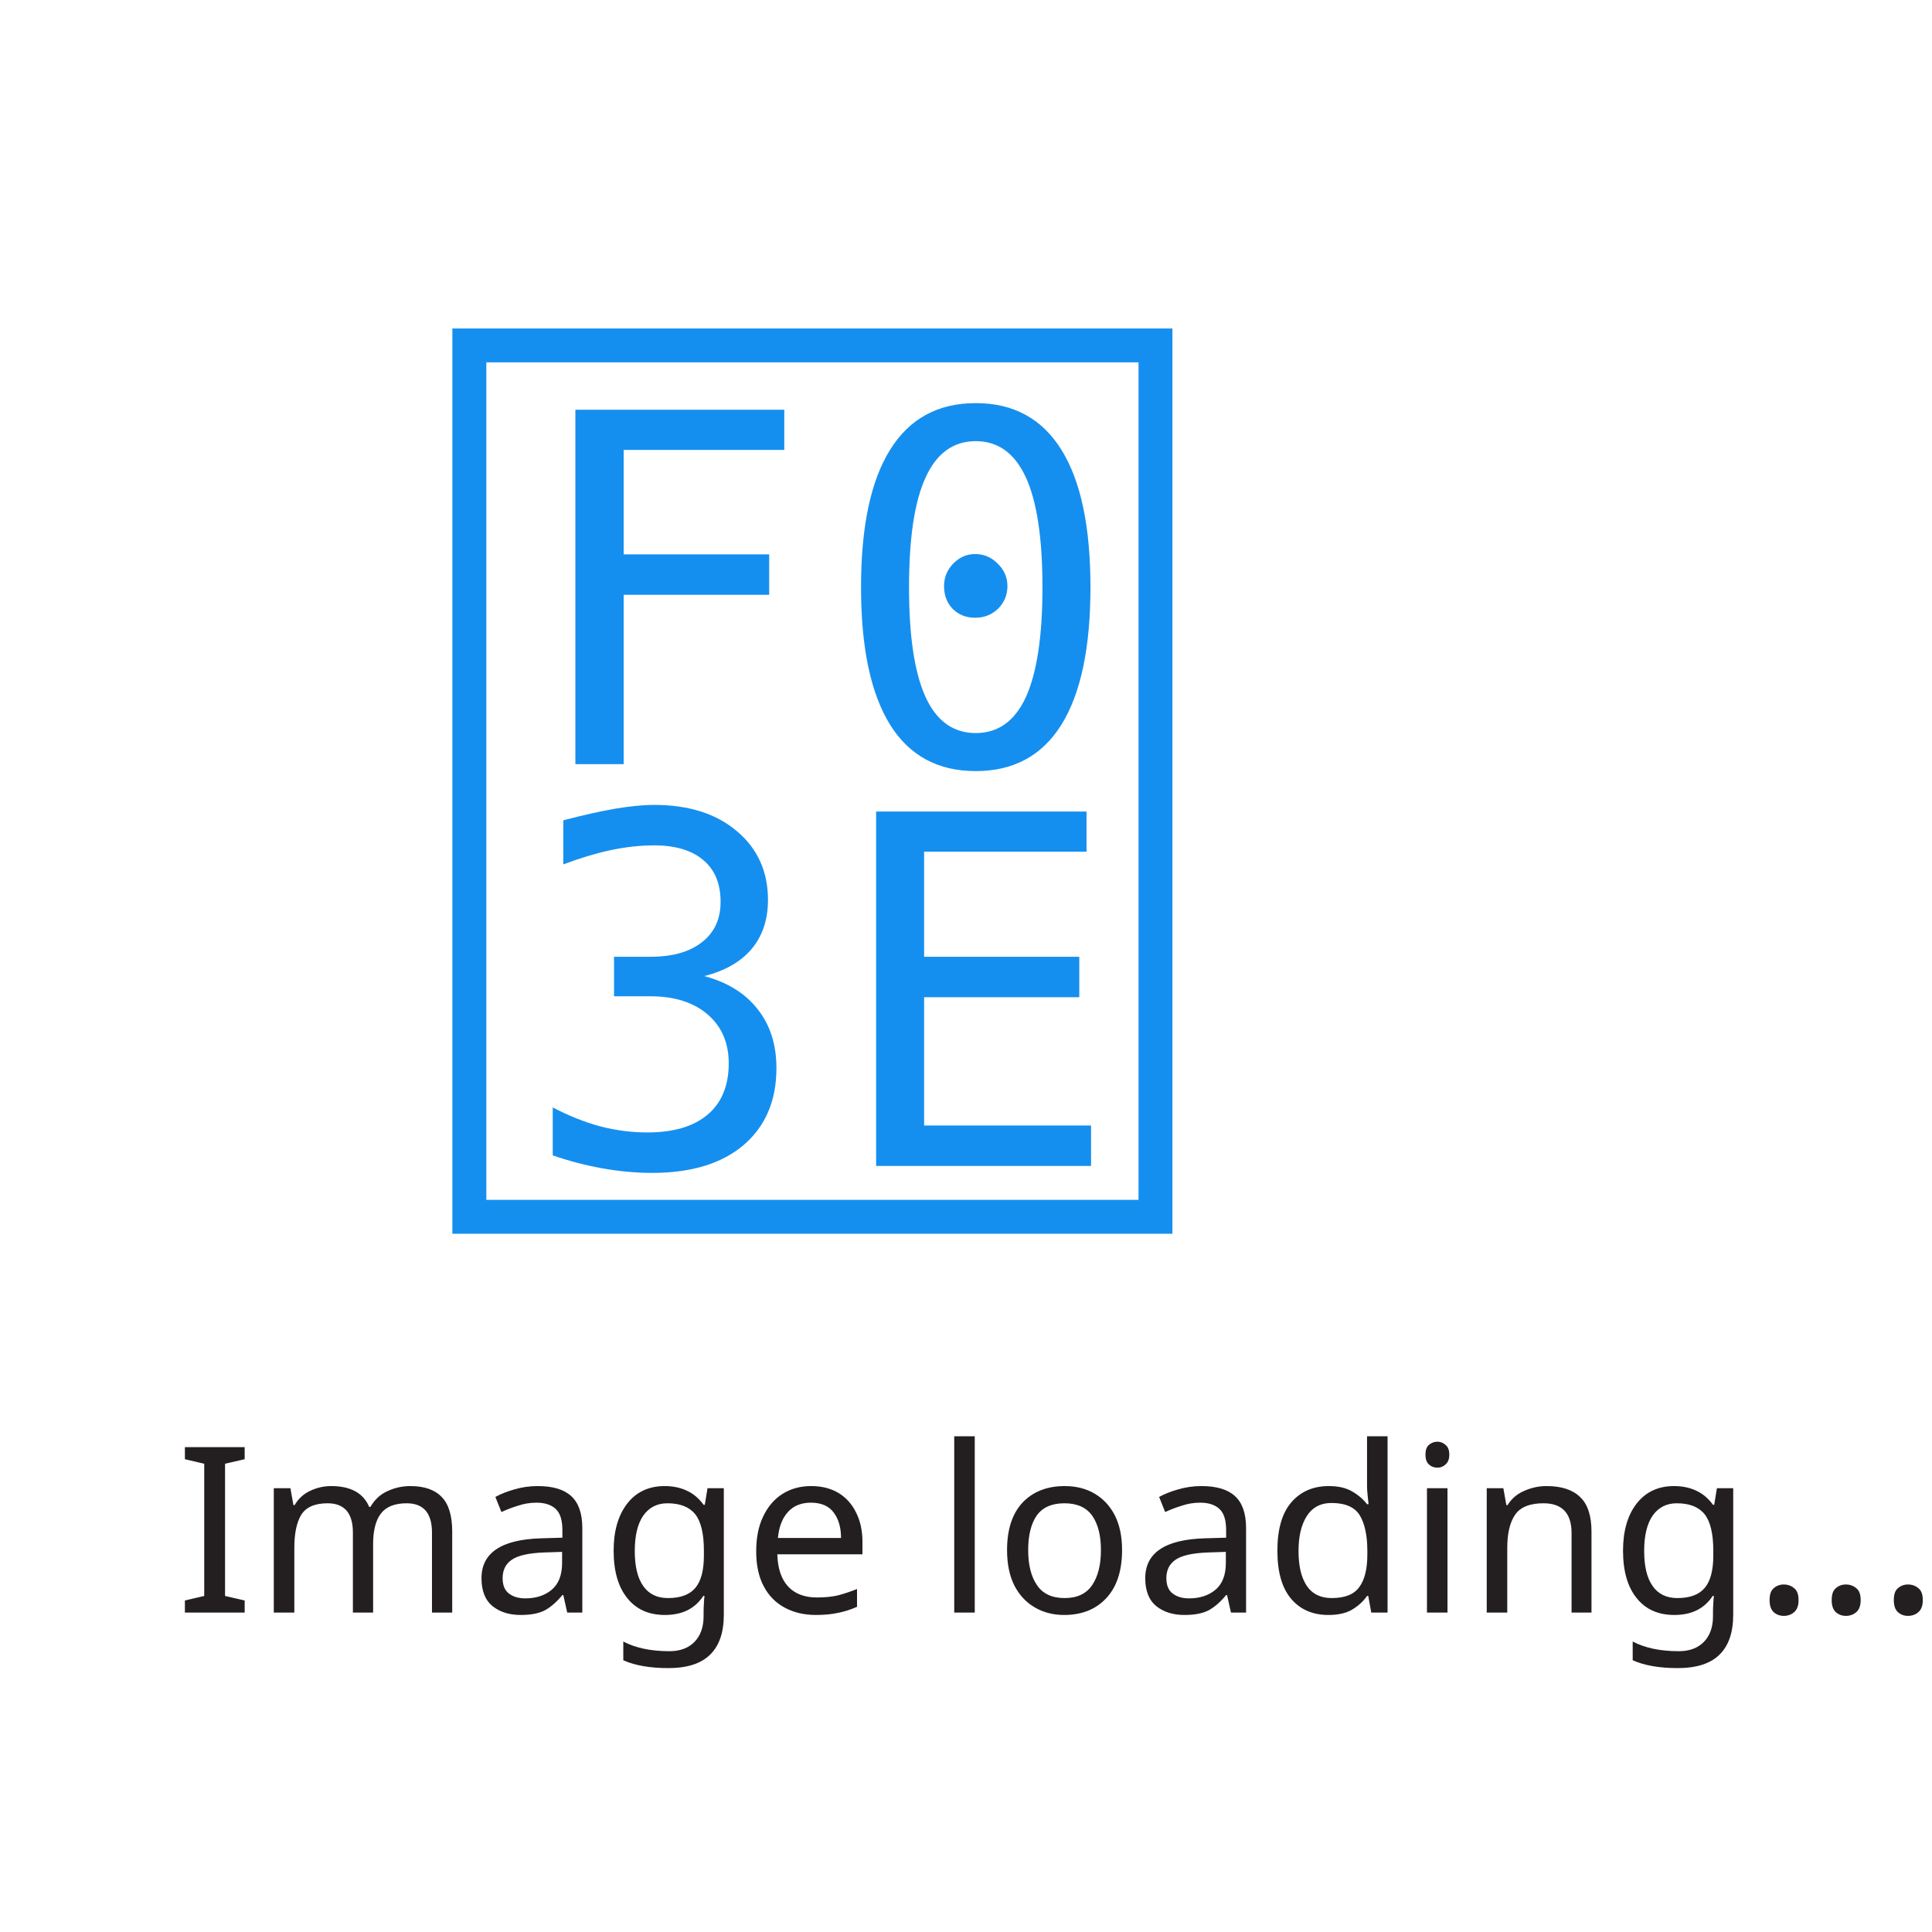
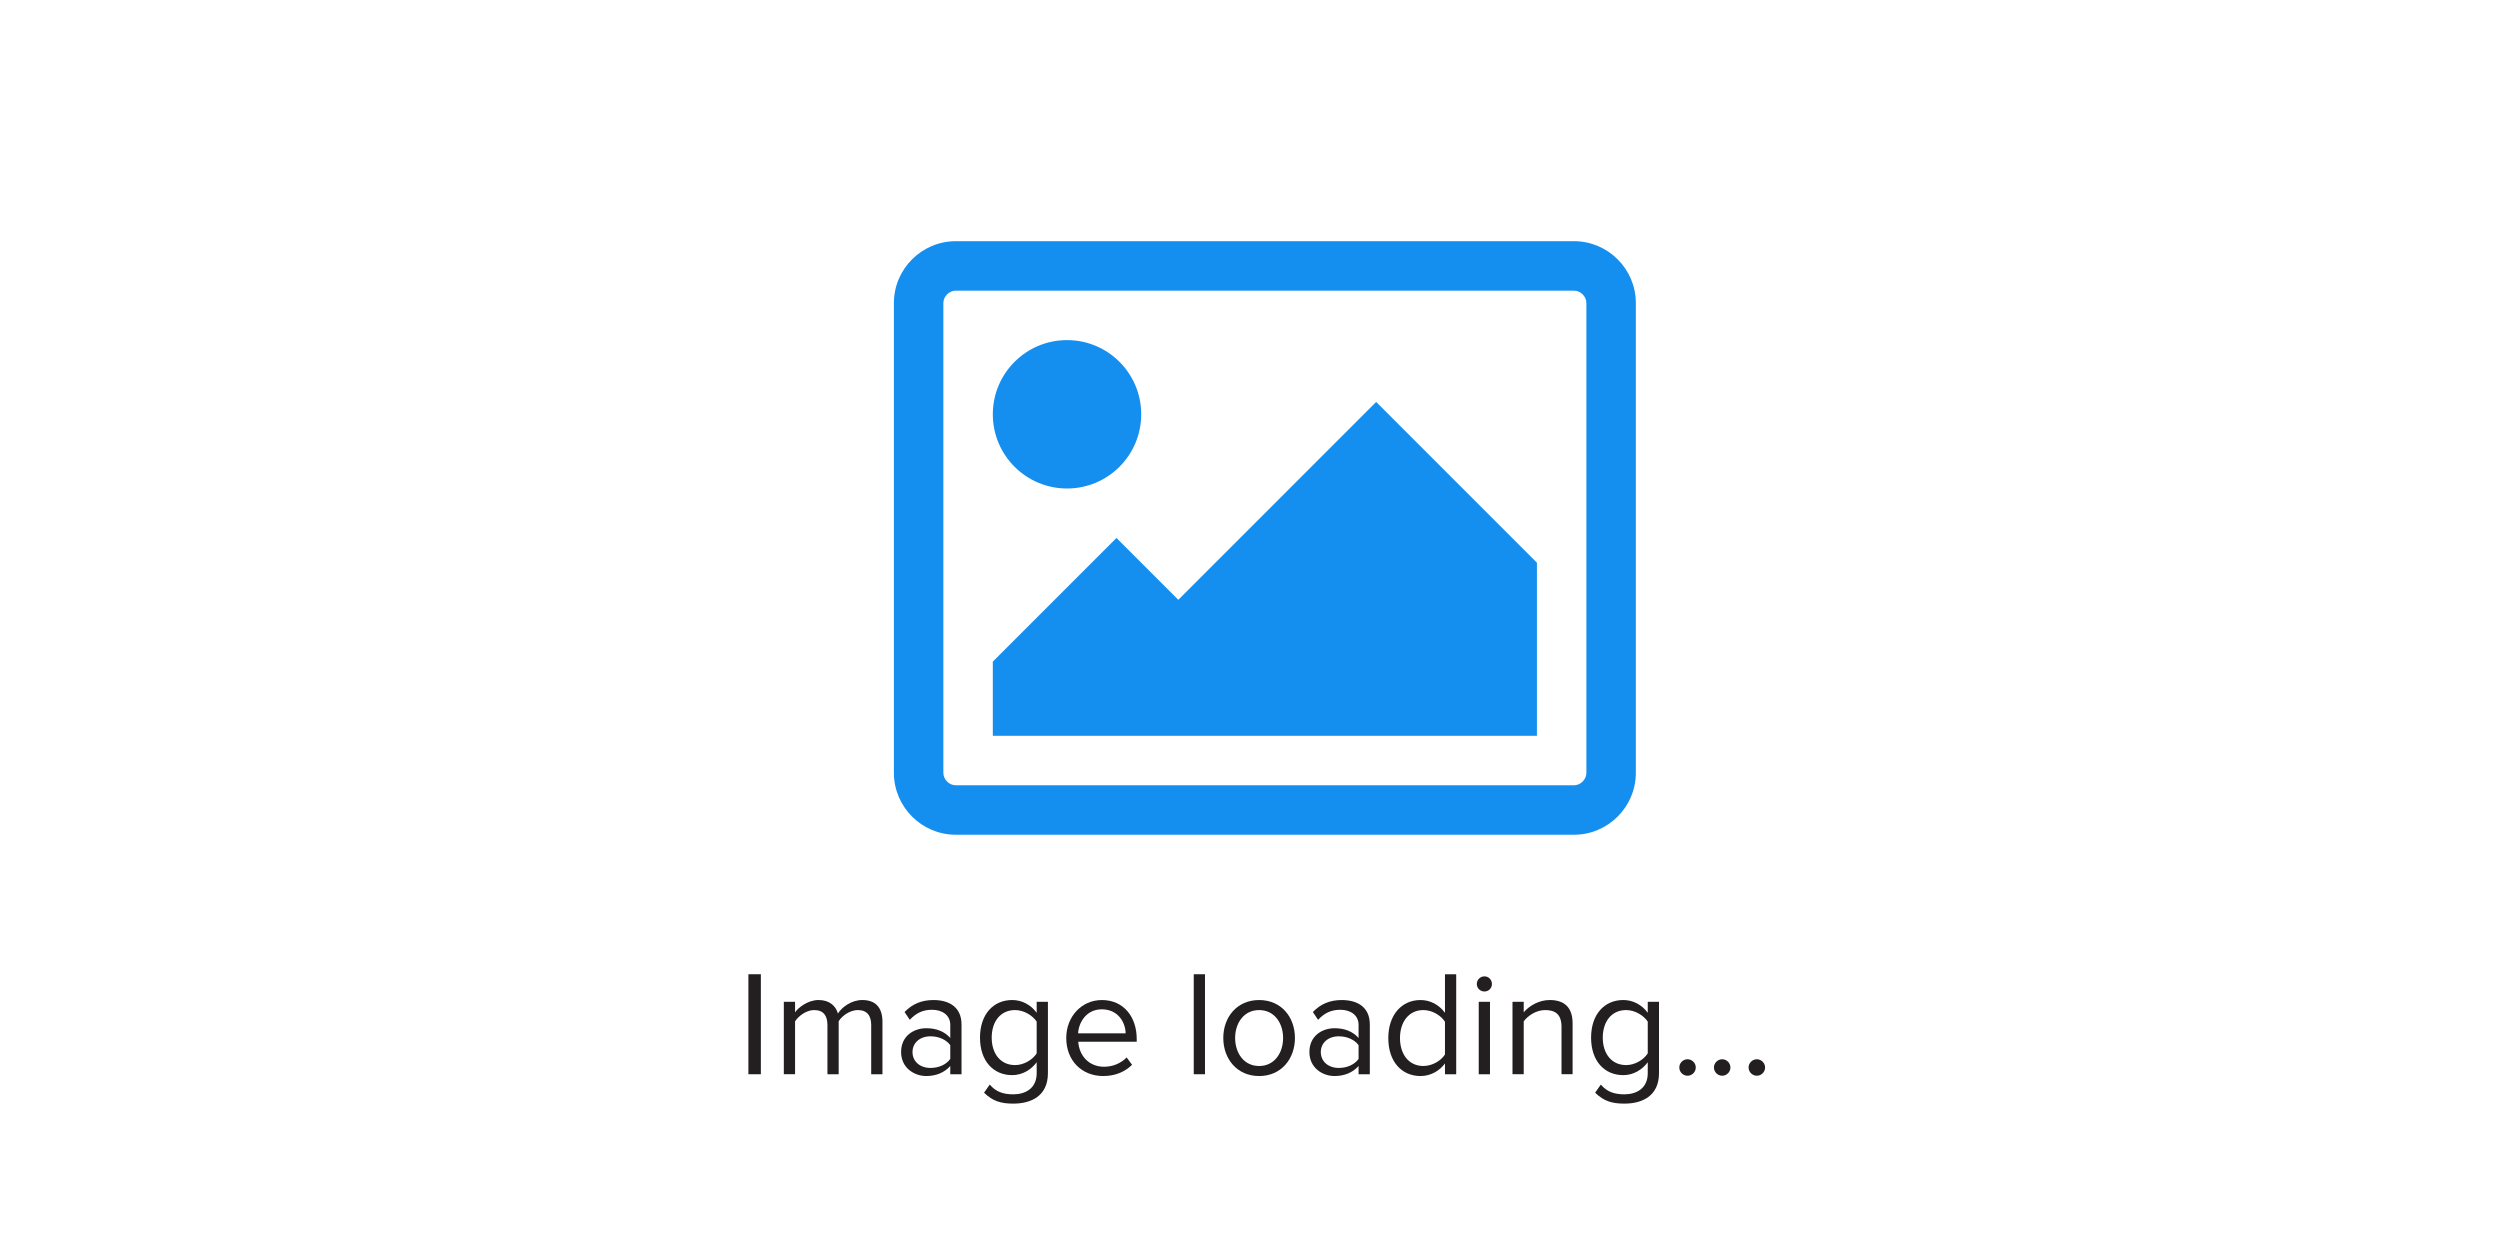
- <svg xmlns="http://www.w3.org/2000/svg" version="1.1" id="Layer_1" x="0px" y="0px" width="100px" height="100px" viewBox="0 0 100 100" enable-background="new 0 0 100 100" xml:space="preserve">
-   <text transform="matrix(1 0 0 1 21.6606 60.3496)" fill="#158FEF" font-family="'FontAwesome'" font-size="55.39"></text>
-   <text transform="matrix(1 0 0 1 9.0859 83.4658)" fill="#231F20" font-family="'ProximaNova-Regular'" font-size="12">Image loading...</text>
+ <svg xmlns="http://www.w3.org/2000/svg" version="1.1" id="Layer_1" x="0px" y="0px" width="200px" height="100px" viewBox="0 0 200 100" enable-background="new 0 0 200 100" xml:space="preserve">
+   <g enable-background="new    ">
+     <path fill="#158FEF" d="M130.867,61.833c0,2.721-2.227,4.946-4.947,4.946H76.458c-2.721,0-4.946-2.226-4.946-4.946V24.241   c0-2.721,2.226-4.946,4.946-4.946h49.462c2.721,0,4.947,2.226,4.947,4.946V61.833z M76.458,23.252   c-0.525,0-0.989,0.464-0.989,0.989v37.592c0,0.525,0.464,0.989,0.989,0.989h49.462c0.525,0,0.99-0.464,0.99-0.989V24.241   c0-0.525-0.465-0.989-0.99-0.989H76.458z M85.361,39.08c-3.277,0-5.936-2.658-5.936-5.936s2.659-5.936,5.936-5.936   s5.936,2.658,5.936,5.936S88.638,39.08,85.361,39.08z M122.953,58.865H79.425V52.93l9.893-9.893l4.946,4.946l15.828-15.828   l12.861,12.86V58.865z" />
+   </g>
+   <g enable-background="new    ">
+     <path fill="#231F20" d="M59.872,85.939v-8h0.996v8H59.872z" />
+     <path fill="#231F20" d="M69.696,85.939v-3.934c0-0.731-0.312-1.199-1.067-1.199c-0.6,0-1.235,0.419-1.535,0.887v4.246h-0.899   v-3.934c0-0.731-0.3-1.199-1.067-1.199c-0.588,0-1.211,0.432-1.523,0.899v4.233h-0.899v-5.793h0.899v0.84   c0.252-0.372,1.02-0.983,1.883-0.983c0.875,0,1.379,0.479,1.547,1.079c0.324-0.527,1.104-1.079,1.943-1.079   c1.056,0,1.619,0.588,1.619,1.751v4.186H69.696z" />
+     <path fill="#231F20" d="M76.022,85.939V85.28c-0.468,0.527-1.139,0.803-1.919,0.803c-0.971,0-2.015-0.659-2.015-1.919   c0-1.307,1.031-1.906,2.015-1.906c0.792,0,1.451,0.252,1.919,0.779v-1.044c0-0.768-0.624-1.211-1.463-1.211   c-0.695,0-1.259,0.24-1.775,0.804l-0.419-0.624c0.624-0.647,1.367-0.959,2.314-0.959c1.235,0,2.243,0.552,2.243,1.955v3.981H76.022   z M76.022,84.716v-1.104c-0.348-0.468-0.959-0.707-1.583-0.707c-0.852,0-1.439,0.527-1.439,1.259c0,0.744,0.588,1.271,1.439,1.271   C75.062,85.436,75.674,85.196,76.022,84.716z" />
+     <path fill="#231F20" d="M78.724,87.415l0.456-0.648c0.479,0.564,1.056,0.78,1.883,0.78c0.959,0,1.871-0.468,1.871-1.691V84.98   c-0.432,0.587-1.139,1.031-1.955,1.031c-1.511,0-2.579-1.128-2.579-2.999c0-1.858,1.056-3.01,2.579-3.01   c0.78,0,1.487,0.384,1.955,1.02v-0.876h0.899v5.709c0,1.835-1.355,2.435-2.771,2.435C80.091,88.29,79.419,88.099,78.724,87.415z    M82.934,84.272v-2.543c-0.324-0.491-1.02-0.923-1.727-0.923c-1.175,0-1.871,0.923-1.871,2.206c0,1.271,0.696,2.195,1.871,2.195   C81.914,85.208,82.61,84.776,82.934,84.272z" />
+     <path fill="#231F20" d="M85.3,83.037c0-1.679,1.2-3.034,2.854-3.034c1.751,0,2.783,1.367,2.783,3.106v0.228h-4.678   c0.072,1.092,0.828,2.003,2.075,2.003c0.671,0,1.331-0.264,1.799-0.744l0.432,0.588c-0.587,0.576-1.367,0.899-2.303,0.899   C86.535,86.083,85.3,84.848,85.3,83.037z M88.143,80.746c-1.235,0-1.847,1.044-1.895,1.919h3.802   C90.038,81.813,89.462,80.746,88.143,80.746z" />
+     <path fill="#231F20" d="M95.5,85.939v-8h0.899v8H95.5z" />
+     <path fill="#231F20" d="M97.863,83.037c0-1.679,1.104-3.034,2.867-3.034c1.763,0,2.865,1.355,2.865,3.034s-1.103,3.046-2.865,3.046   C98.967,86.083,97.863,84.716,97.863,83.037z M102.648,83.037c0-1.176-0.684-2.23-1.918-2.23c-1.236,0-1.919,1.055-1.919,2.23   c0,1.188,0.684,2.243,1.919,2.243C101.965,85.28,102.648,84.225,102.648,83.037z" />
+     <path fill="#231F20" d="M108.686,85.939V85.28c-0.468,0.527-1.139,0.803-1.919,0.803c-0.972,0-2.015-0.659-2.015-1.919   c0-1.307,1.031-1.906,2.015-1.906c0.792,0,1.451,0.252,1.919,0.779v-1.044c0-0.768-0.623-1.211-1.463-1.211   c-0.695,0-1.26,0.24-1.775,0.804l-0.42-0.624c0.624-0.647,1.367-0.959,2.314-0.959c1.236,0,2.243,0.552,2.243,1.955v3.981H108.686z    M108.686,84.716v-1.104c-0.348-0.468-0.959-0.707-1.583-0.707c-0.852,0-1.439,0.527-1.439,1.259c0,0.744,0.588,1.271,1.439,1.271   C107.727,85.436,108.338,85.196,108.686,84.716z" />
+     <path fill="#231F20" d="M115.598,85.939v-0.863c-0.432,0.588-1.14,1.007-1.955,1.007c-1.512,0-2.579-1.151-2.579-3.034   c0-1.858,1.067-3.046,2.579-3.046c0.779,0,1.486,0.384,1.955,1.02v-3.083h0.898v8H115.598z M115.598,84.356v-2.614   c-0.312-0.504-1.02-0.936-1.728-0.936c-1.175,0-1.871,0.959-1.871,2.242s0.696,2.231,1.871,2.231   C114.578,85.28,115.285,84.86,115.598,84.356z" />
+     <path fill="#231F20" d="M118.144,78.72c0-0.336,0.276-0.612,0.612-0.612c0.335,0,0.6,0.276,0.6,0.612s-0.265,0.6-0.6,0.6   C118.42,79.319,118.144,79.056,118.144,78.72z M118.299,85.939v-5.793h0.9v5.793H118.299z" />
+     <path fill="#231F20" d="M124.921,85.939v-3.79c0-1.031-0.528-1.343-1.308-1.343c-0.707,0-1.367,0.432-1.715,0.899v4.233h-0.899   v-5.793h0.899v0.84c0.408-0.492,1.199-0.983,2.075-0.983c1.199,0,1.835,0.611,1.835,1.871v4.065H124.921z" />
+     <path fill="#231F20" d="M127.611,87.415l0.455-0.648c0.48,0.564,1.056,0.78,1.883,0.78c0.96,0,1.871-0.468,1.871-1.691V84.98   c-0.432,0.587-1.139,1.031-1.955,1.031c-1.511,0-2.578-1.128-2.578-2.999c0-1.858,1.056-3.01,2.578-3.01   c0.78,0,1.488,0.384,1.955,1.02v-0.876h0.9v5.709c0,1.835-1.355,2.435-2.771,2.435C128.979,88.29,128.307,88.099,127.611,87.415z    M131.82,84.272v-2.543c-0.323-0.491-1.02-0.923-1.727-0.923c-1.176,0-1.871,0.923-1.871,2.206c0,1.271,0.695,2.195,1.871,2.195   C130.801,85.208,131.497,84.776,131.82,84.272z" />
+     <path fill="#231F20" d="M134.344,85.399c0-0.359,0.299-0.659,0.659-0.659s0.659,0.3,0.659,0.659c0,0.36-0.299,0.66-0.659,0.66   S134.344,85.76,134.344,85.399z" />
+     <path fill="#231F20" d="M137.115,85.399c0-0.359,0.3-0.659,0.66-0.659c0.359,0,0.659,0.3,0.659,0.659c0,0.36-0.3,0.66-0.659,0.66   C137.415,86.06,137.115,85.76,137.115,85.399z" />
+     <path fill="#231F20" d="M139.887,85.399c0-0.359,0.301-0.659,0.66-0.659s0.66,0.3,0.66,0.659c0,0.36-0.301,0.66-0.66,0.66   S139.887,85.76,139.887,85.399z" />
+   </g>
</svg>
